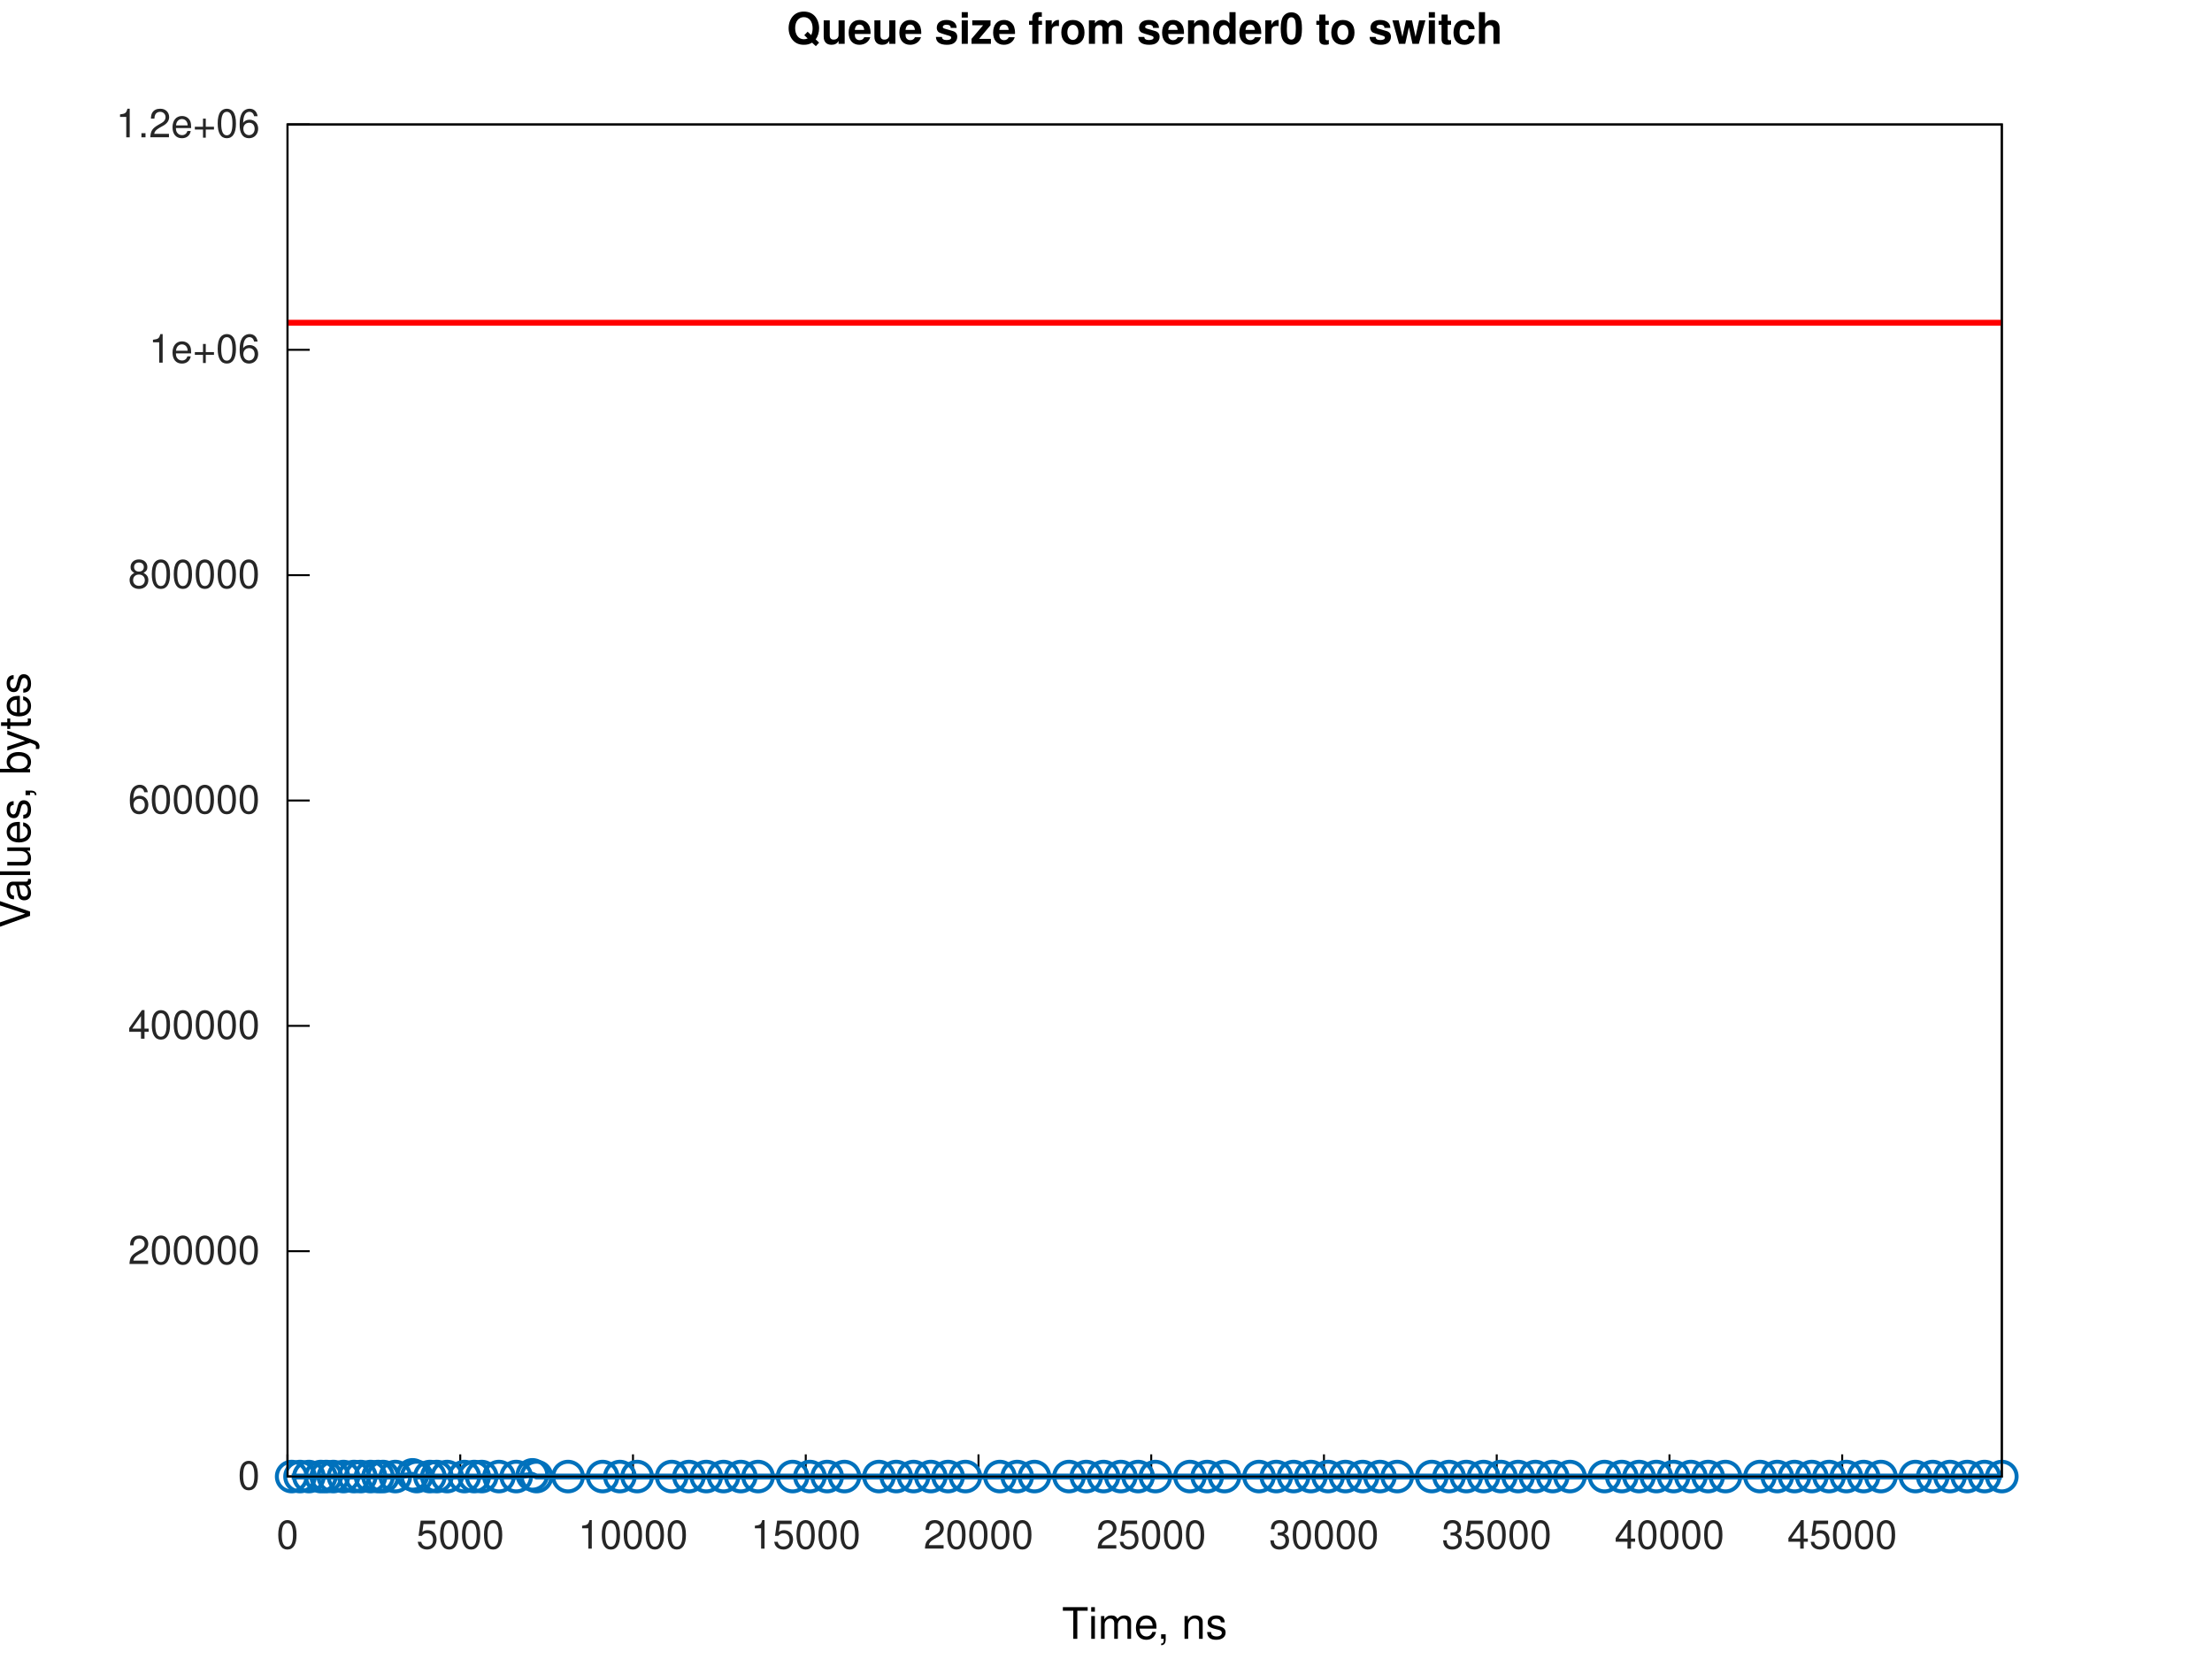
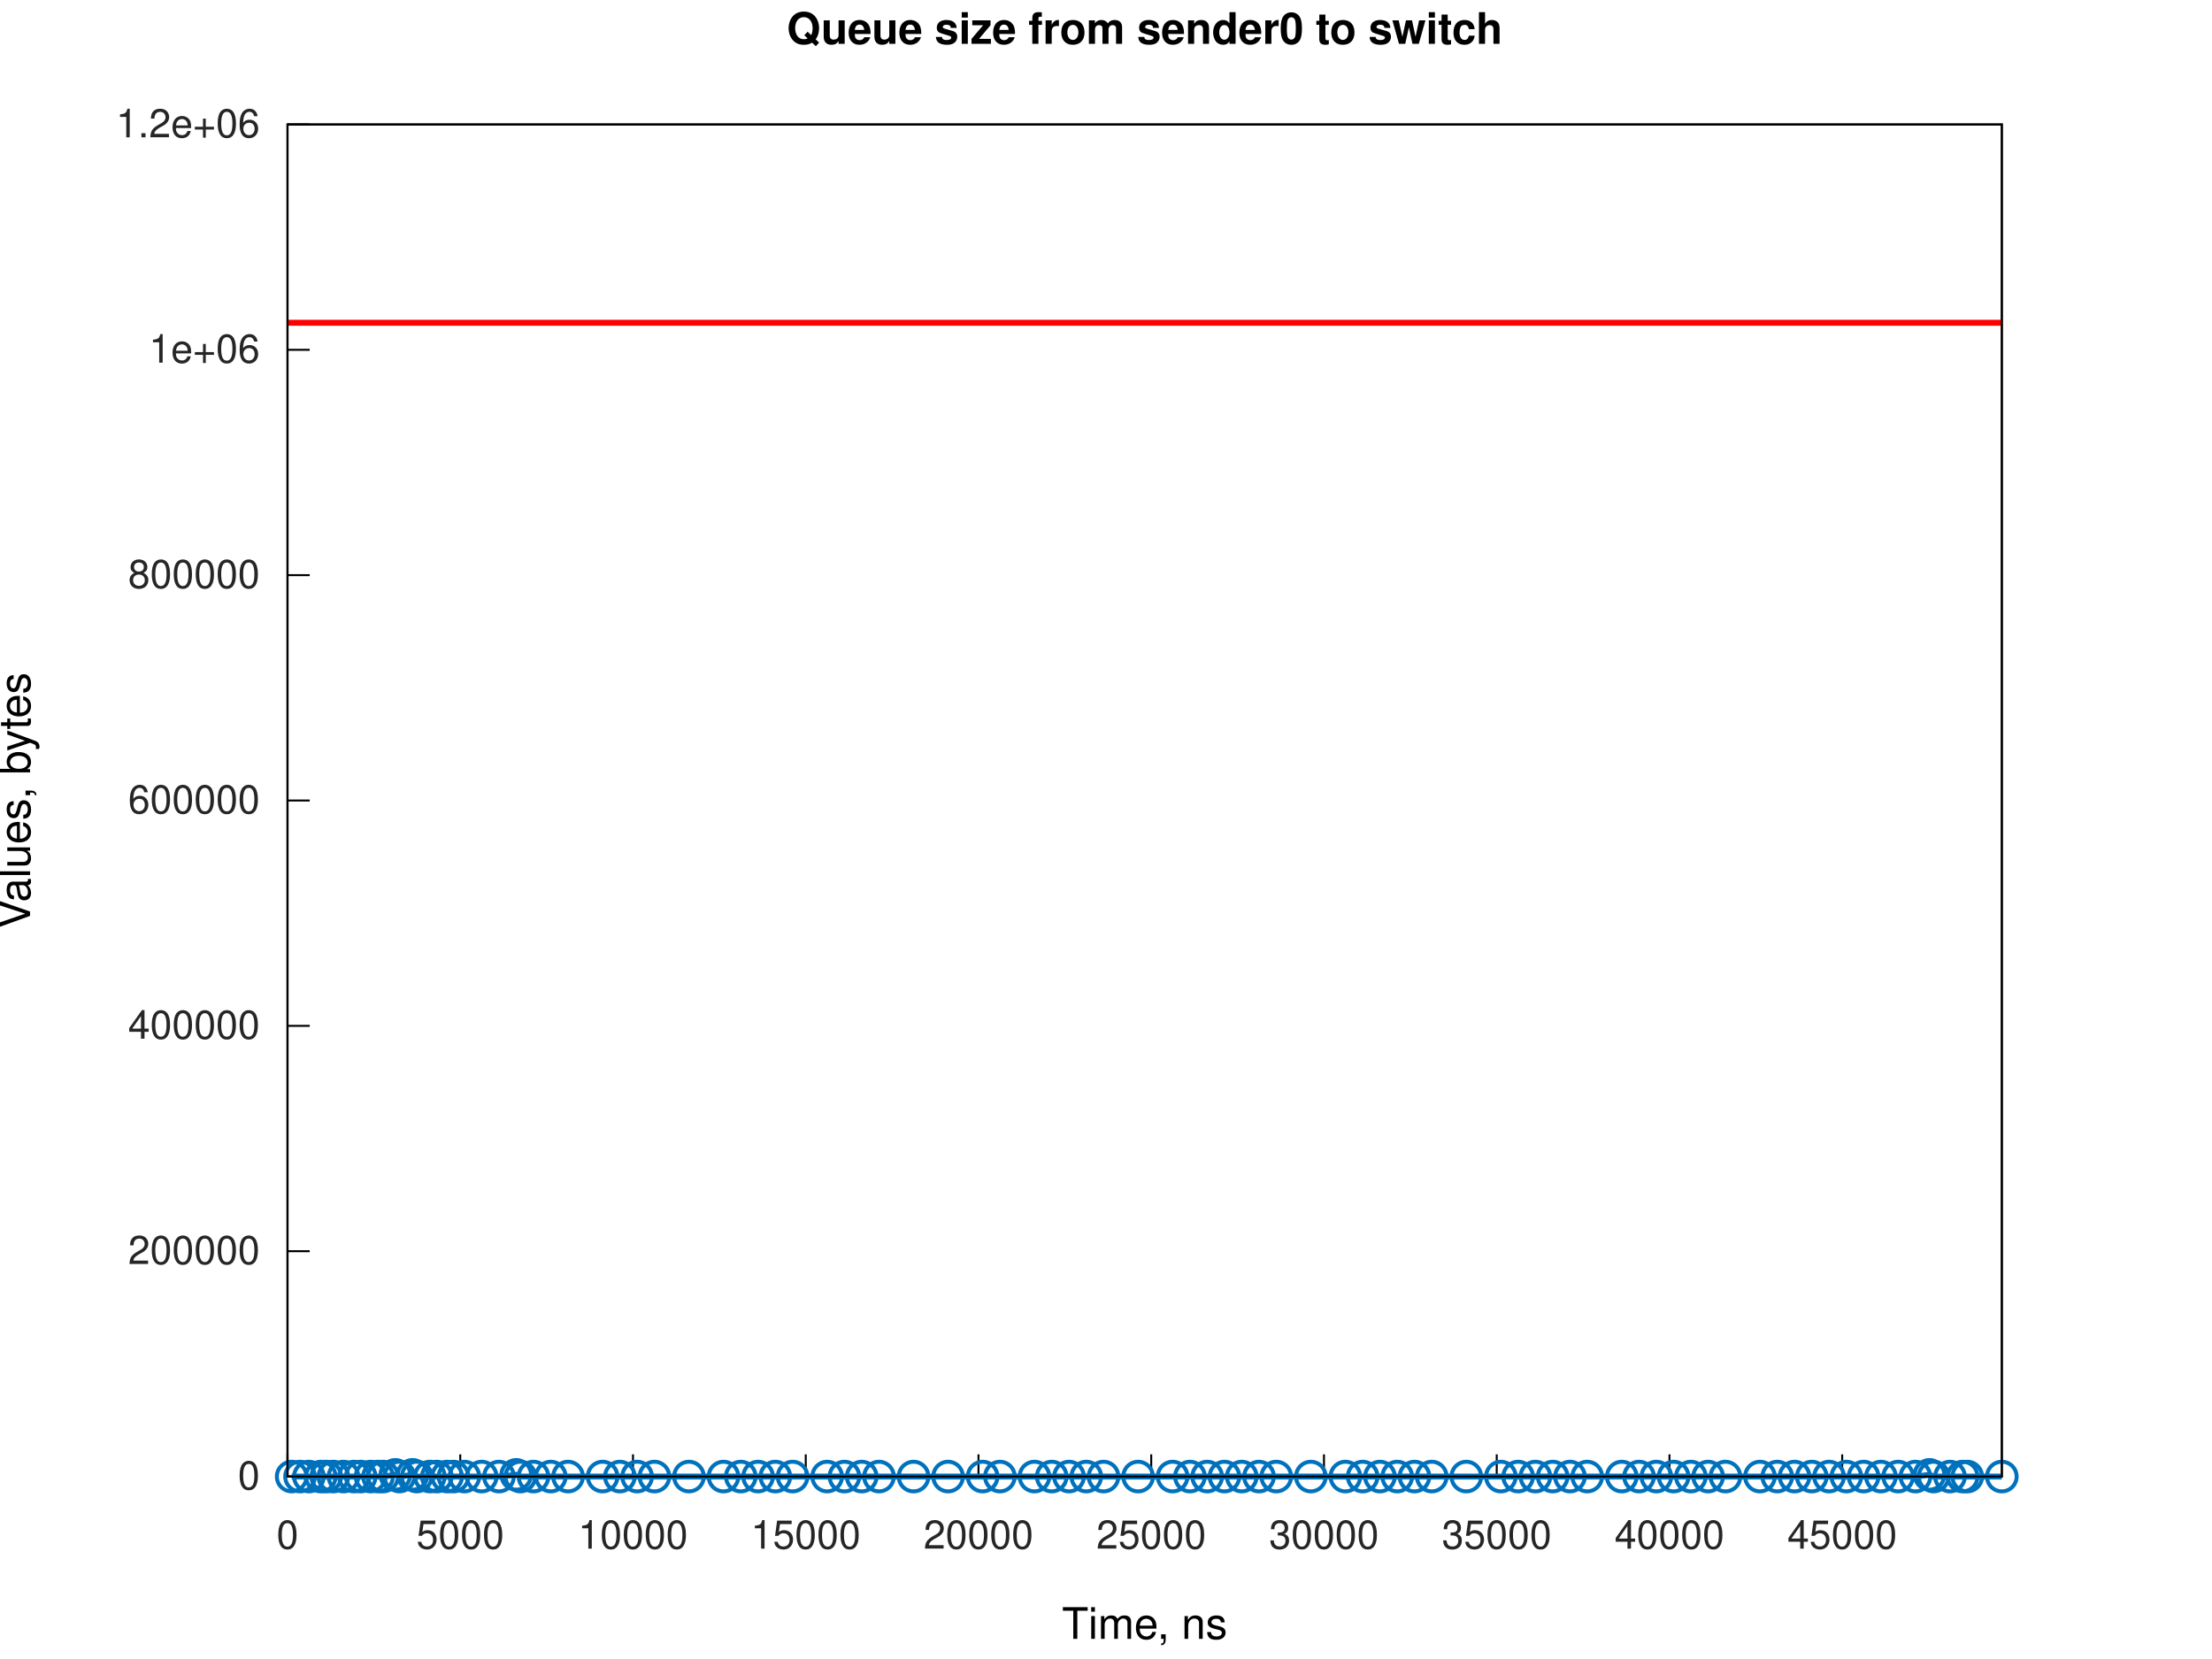
<svg xmlns="http://www.w3.org/2000/svg" xmlns:xlink="http://www.w3.org/1999/xlink" width="560" height="420" viewBox="0 0 560 420">
  <g id="gnuplot_canvas">
    <rect x="0" y="0" width="560" height="420" fill="none" />
    <defs>
      <circle id="gpDot" r="0.5" stroke-width="0.5" stroke="currentColor" />
      <path id="gpPt0" stroke-width="0.267" stroke="currentColor" d="M-1,0 h2 M0,-1 v2" />
      <path id="gpPt1" stroke-width="0.267" stroke="currentColor" d="M-1,-1 L1,1 M1,-1 L-1,1" />
      <path id="gpPt2" stroke-width="0.267" stroke="currentColor" d="M-1,0 L1,0 M0,-1 L0,1 M-1,-1 L1,1 M-1,1 L1,-1" />
      <rect id="gpPt3" stroke-width="0.267" stroke="currentColor" x="-1" y="-1" width="2" height="2" />
      <rect id="gpPt4" stroke-width="0.267" stroke="currentColor" fill="currentColor" x="-1" y="-1" width="2" height="2" />
      <circle id="gpPt5" stroke-width="0.267" stroke="currentColor" cx="0" cy="0" r="1" />
      <use xlink:href="#gpPt5" id="gpPt6" fill="currentColor" stroke="none" />
      <path id="gpPt7" stroke-width="0.267" stroke="currentColor" d="M0,-1.33 L-1.33,0.67 L1.33,0.67 z" />
      <use xlink:href="#gpPt7" id="gpPt8" fill="currentColor" stroke="none" />
      <use xlink:href="#gpPt7" id="gpPt9" stroke="currentColor" transform="rotate(180)" />
      <use xlink:href="#gpPt9" id="gpPt10" fill="currentColor" stroke="none" />
      <use xlink:href="#gpPt3" id="gpPt11" stroke="currentColor" transform="rotate(45)" />
      <use xlink:href="#gpPt11" id="gpPt12" fill="currentColor" stroke="none" />
      <path id="gpPt13" stroke-width="0.267" stroke="currentColor" d="M0,1.330 L1.265,0.411 L0.782,-1.067 L-0.782,-1.076 L-1.265,0.411 z" />
      <use xlink:href="#gpPt13" id="gpPt14" fill="currentColor" stroke="none" />
      <filter id="textbox" filterUnits="objectBoundingBox" x="0" y="0" height="1" width="1">
        <feFlood flood-color="white" flood-opacity="1" result="bgnd" />
        <feComposite in="SourceGraphic" in2="bgnd" operator="atop" />
      </filter>
      <filter id="greybox" filterUnits="objectBoundingBox" x="0" y="0" height="1" width="1">
        <feFlood flood-color="lightgrey" flood-opacity="1" result="grey" />
        <feComposite in="SourceGraphic" in2="grey" operator="atop" />
      </filter>
    </defs>
    <g fill="none" color="white" stroke="currentColor" stroke-width="1.00" stroke-linecap="butt" stroke-linejoin="miter">
</g>
    <g fill="none" color="white" stroke="currentColor" stroke-width="0.50" stroke-linecap="butt" stroke-linejoin="miter">
</g>
    <g fill="none" color="black" stroke="currentColor" stroke-width="0.50" stroke-linecap="butt" stroke-linejoin="miter">
      <path stroke="rgb(  0,   0,   0)" d="M72.79,373.81 L78.41,373.81  " />
      <g transform="translate(65.79,377.06)" stroke="none" fill="rgb(38,38,38)" font-family="Helvetica" font-size="10.00" text-anchor="end">
        <text>
          <tspan font-family="Helvetica">0</tspan>
        </text>
      </g>
    </g>
    <g fill="none" color="black" stroke="currentColor" stroke-width="0.50" stroke-linecap="butt" stroke-linejoin="miter">
      <path stroke="rgb(  0,   0,   0)" d="M72.79,316.76 L78.41,316.76  " />
      <g transform="translate(65.79,320.01)" stroke="none" fill="rgb(38,38,38)" font-family="Helvetica" font-size="10.00" text-anchor="end">
        <text>
          <tspan font-family="Helvetica">200000</tspan>
        </text>
      </g>
    </g>
    <g fill="none" color="black" stroke="currentColor" stroke-width="0.50" stroke-linecap="butt" stroke-linejoin="miter">
      <path stroke="rgb(  0,   0,   0)" d="M72.79,259.71 L78.41,259.71  " />
      <g transform="translate(65.79,262.96)" stroke="none" fill="rgb(38,38,38)" font-family="Helvetica" font-size="10.00" text-anchor="end">
        <text>
          <tspan font-family="Helvetica">400000</tspan>
        </text>
      </g>
    </g>
    <g fill="none" color="black" stroke="currentColor" stroke-width="0.50" stroke-linecap="butt" stroke-linejoin="miter">
      <path stroke="rgb(  0,   0,   0)" d="M72.79,202.66 L78.41,202.66  " />
      <g transform="translate(65.79,205.91)" stroke="none" fill="rgb(38,38,38)" font-family="Helvetica" font-size="10.00" text-anchor="end">
        <text>
          <tspan font-family="Helvetica">600000</tspan>
        </text>
      </g>
    </g>
    <g fill="none" color="black" stroke="currentColor" stroke-width="0.50" stroke-linecap="butt" stroke-linejoin="miter">
      <path stroke="rgb(  0,   0,   0)" d="M72.79,145.61 L78.41,145.61  " />
      <g transform="translate(65.79,148.86)" stroke="none" fill="rgb(38,38,38)" font-family="Helvetica" font-size="10.00" text-anchor="end">
        <text>
          <tspan font-family="Helvetica">800000</tspan>
        </text>
      </g>
    </g>
    <g fill="none" color="black" stroke="currentColor" stroke-width="0.50" stroke-linecap="butt" stroke-linejoin="miter">
      <path stroke="rgb(  0,   0,   0)" d="M72.79,88.56 L78.41,88.56  " />
      <g transform="translate(65.79,91.81)" stroke="none" fill="rgb(38,38,38)" font-family="Helvetica" font-size="10.00" text-anchor="end">
        <text>
          <tspan font-family="Helvetica">1e+06</tspan>
        </text>
      </g>
    </g>
    <g fill="none" color="black" stroke="currentColor" stroke-width="0.50" stroke-linecap="butt" stroke-linejoin="miter">
      <path stroke="rgb(  0,   0,   0)" d="M72.79,31.51 L78.41,31.51  " />
      <g transform="translate(65.79,34.76)" stroke="none" fill="rgb(38,38,38)" font-family="Helvetica" font-size="10.00" text-anchor="end">
        <text>
          <tspan font-family="Helvetica">1.2e+06</tspan>
        </text>
      </g>
    </g>
    <g fill="none" color="black" stroke="currentColor" stroke-width="0.50" stroke-linecap="butt" stroke-linejoin="miter">
      <path stroke="rgb(  0,   0,   0)" d="M72.79,373.81 L72.79,368.19  " />
      <g transform="translate(72.79,392.06)" stroke="none" fill="rgb(38,38,38)" font-family="Helvetica" font-size="10.00" text-anchor="middle">
        <text>
          <tspan font-family="Helvetica">0</tspan>
        </text>
      </g>
    </g>
    <g fill="none" color="black" stroke="currentColor" stroke-width="0.50" stroke-linecap="butt" stroke-linejoin="miter">
      <path stroke="rgb(  0,   0,   0)" d="M116.52,373.81 L116.52,368.19  " />
      <g transform="translate(116.52,392.06)" stroke="none" fill="rgb(38,38,38)" font-family="Helvetica" font-size="10.00" text-anchor="middle">
        <text>
          <tspan font-family="Helvetica">5000</tspan>
        </text>
      </g>
    </g>
    <g fill="none" color="black" stroke="currentColor" stroke-width="0.50" stroke-linecap="butt" stroke-linejoin="miter">
      <path stroke="rgb(  0,   0,   0)" d="M160.25,373.81 L160.25,368.19  " />
      <g transform="translate(160.25,392.06)" stroke="none" fill="rgb(38,38,38)" font-family="Helvetica" font-size="10.00" text-anchor="middle">
        <text>
          <tspan font-family="Helvetica">10000</tspan>
        </text>
      </g>
    </g>
    <g fill="none" color="black" stroke="currentColor" stroke-width="0.50" stroke-linecap="butt" stroke-linejoin="miter">
      <path stroke="rgb(  0,   0,   0)" d="M203.99,373.81 L203.99,368.19  " />
      <g transform="translate(203.99,392.06)" stroke="none" fill="rgb(38,38,38)" font-family="Helvetica" font-size="10.00" text-anchor="middle">
        <text>
          <tspan font-family="Helvetica">15000</tspan>
        </text>
      </g>
    </g>
    <g fill="none" color="black" stroke="currentColor" stroke-width="0.50" stroke-linecap="butt" stroke-linejoin="miter">
      <path stroke="rgb(  0,   0,   0)" d="M247.72,373.81 L247.72,368.19  " />
      <g transform="translate(247.72,392.06)" stroke="none" fill="rgb(38,38,38)" font-family="Helvetica" font-size="10.00" text-anchor="middle">
        <text>
          <tspan font-family="Helvetica">20000</tspan>
        </text>
      </g>
    </g>
    <g fill="none" color="black" stroke="currentColor" stroke-width="0.50" stroke-linecap="butt" stroke-linejoin="miter">
      <path stroke="rgb(  0,   0,   0)" d="M291.45,373.81 L291.45,368.19  " />
      <g transform="translate(291.45,392.06)" stroke="none" fill="rgb(38,38,38)" font-family="Helvetica" font-size="10.00" text-anchor="middle">
        <text>
          <tspan font-family="Helvetica">25000</tspan>
        </text>
      </g>
    </g>
    <g fill="none" color="black" stroke="currentColor" stroke-width="0.50" stroke-linecap="butt" stroke-linejoin="miter">
      <path stroke="rgb(  0,   0,   0)" d="M335.18,373.81 L335.18,368.19  " />
      <g transform="translate(335.18,392.06)" stroke="none" fill="rgb(38,38,38)" font-family="Helvetica" font-size="10.00" text-anchor="middle">
        <text>
          <tspan font-family="Helvetica">30000</tspan>
        </text>
      </g>
    </g>
    <g fill="none" color="black" stroke="currentColor" stroke-width="0.50" stroke-linecap="butt" stroke-linejoin="miter">
      <path stroke="rgb(  0,   0,   0)" d="M378.92,373.81 L378.92,368.19  " />
      <g transform="translate(378.92,392.06)" stroke="none" fill="rgb(38,38,38)" font-family="Helvetica" font-size="10.00" text-anchor="middle">
        <text>
          <tspan font-family="Helvetica">35000</tspan>
        </text>
      </g>
    </g>
    <g fill="none" color="black" stroke="currentColor" stroke-width="0.50" stroke-linecap="butt" stroke-linejoin="miter">
      <path stroke="rgb(  0,   0,   0)" d="M422.65,373.81 L422.65,368.19  " />
      <g transform="translate(422.65,392.06)" stroke="none" fill="rgb(38,38,38)" font-family="Helvetica" font-size="10.00" text-anchor="middle">
        <text>
          <tspan font-family="Helvetica">40000</tspan>
        </text>
      </g>
    </g>
    <g fill="none" color="black" stroke="currentColor" stroke-width="0.50" stroke-linecap="butt" stroke-linejoin="miter">
      <path stroke="rgb(  0,   0,   0)" d="M466.38,373.81 L466.38,368.19  " />
      <g transform="translate(466.38,392.06)" stroke="none" fill="rgb(38,38,38)" font-family="Helvetica" font-size="10.00" text-anchor="middle">
        <text>
          <tspan font-family="Helvetica">45000</tspan>
        </text>
      </g>
    </g>
    <g fill="none" color="black" stroke="currentColor" stroke-width="0.50" stroke-linecap="butt" stroke-linejoin="miter">
</g>
    <g fill="none" color="black" stroke="currentColor" stroke-width="0.50" stroke-linecap="butt" stroke-linejoin="miter">
      <path stroke="rgb(  0,   0,   0)" d="M72.79,31.51 L72.79,373.81 L506.79,373.81 L506.79,31.51 L72.79,31.51 Z  " />
    </g>
    <g fill="none" color="black" stroke="currentColor" stroke-width="0.50" stroke-linecap="butt" stroke-linejoin="miter">
</g>
    <g id="gnuplot_plot_1a">
      <g fill="none" color="white" stroke="rgb(  0,   0,   0)" stroke-width="1.50" stroke-linecap="butt" stroke-linejoin="miter">
</g>
      <g fill="none" color="black" stroke="currentColor" stroke-width="1.50" stroke-linecap="butt" stroke-linejoin="miter">
-         <path stroke="rgb(  0, 113, 188)" d="M73.84,373.81 L75.96,373.81 L78.21,373.81 L81.21,373.81 L82.59,373.81 L84.39,373.81 L86.96,373.81 L89.61,373.81   L91.33,373.81 L93.81,373.81 L95.71,373.81 L96.98,373.81 L100.08,373.81 L104.45,373.38 L105.50,373.81 L108.83,373.81   L110.59,373.81 L113.20,373.81 L117.57,373.81 L120.06,373.81 L121.95,373.81 L126.32,373.81 L130.69,373.81 L134.78,373.38   L135.83,373.81 L143.81,373.81 L152.56,373.81 L156.93,373.81 L161.30,373.81 L170.05,373.81 L174.42,373.81 L178.80,373.81   L183.17,373.81 L187.54,373.81 L191.92,373.81 L200.66,373.81 L205.04,373.81 L209.41,373.81 L213.78,373.81 L222.53,373.81   L226.90,373.81 L231.28,373.81 L235.65,373.81 L240.02,373.81 L244.40,373.81 L253.14,373.81 L257.52,373.81 L261.89,373.81   L270.64,373.81 L275.01,373.81 L279.38,373.81 L283.75,373.81 L288.13,373.81 L292.50,373.81 L301.25,373.81 L305.62,373.81   L309.99,373.81 L318.74,373.81 L323.11,373.81 L327.49,373.81 L331.86,373.81 L336.23,373.81 L340.61,373.81 L344.98,373.81   L349.35,373.81 L353.73,373.81 L362.47,373.81 L366.85,373.81 L371.22,373.81 L375.59,373.81 L379.97,373.81 L384.34,373.81   L388.71,373.81 L393.09,373.81 L397.46,373.81 L406.21,373.81 L410.58,373.81 L414.95,373.81 L419.33,373.81 L423.70,373.81   L428.07,373.81 L432.44,373.81 L436.82,373.81 L445.56,373.81 L449.94,373.81 L454.31,373.81 L458.68,373.81 L463.06,373.81   L467.43,373.81 L471.80,373.81 L476.18,373.81 L484.92,373.81 L489.30,373.81 L493.67,373.81 L498.04,373.81 L502.42,373.81   L506.79,373.81  " />
+         <path stroke="rgb(  0, 113, 188)" d="M73.84,373.81 L75.96,373.81 L78.21,373.81 L81.21,373.81 L82.59,373.81 L84.39,373.81 L86.96,373.81 L89.61,373.81   L91.33,373.81 L93.81,373.81 L95.71,373.81 L96.98,373.81 L100.08,373.38 L101.13,373.81 L104.45,373.38 L105.50,373.81   L108.83,373.81 L110.59,373.81 L113.20,373.81 L114.81,373.81 L117.57,373.81 L121.95,373.81 L126.32,373.81 L130.69,373.38   L131.74,373.81 L135.06,373.81 L139.44,373.81 L143.81,373.81 L152.56,373.81 L156.93,373.81 L161.30,373.81 L165.68,373.81   L174.42,373.81 L183.17,373.81 L187.54,373.81 L191.92,373.81 L196.29,373.81 L200.66,373.81 L209.41,373.81 L213.78,373.81   L218.16,373.81 L222.53,373.81 L231.28,373.81 L240.02,373.81 L248.77,373.81 L253.14,373.81 L261.89,373.81 L266.26,373.81   L270.64,373.81 L275.01,373.81 L279.38,373.81 L288.13,373.81 L296.87,373.81 L301.25,373.81 L305.62,373.81 L309.99,373.81   L314.37,373.81 L318.74,373.81 L323.11,373.81 L331.86,373.81 L340.61,373.81 L344.98,373.81 L349.35,373.81 L353.73,373.81   L358.10,373.81 L362.47,373.81 L371.22,373.81 L379.97,373.81 L384.34,373.81 L388.71,373.81 L393.09,373.81 L397.46,373.81   L401.83,373.81 L410.58,373.81 L414.95,373.81 L419.33,373.81 L423.70,373.81 L428.07,373.81 L432.44,373.81 L436.82,373.81   L445.56,373.81 L449.94,373.81 L454.31,373.81 L458.68,373.81 L463.06,373.81 L467.43,373.81 L471.80,373.81 L476.18,373.81   L480.55,373.81 L484.92,373.81 L488.48,373.38 L489.53,373.81 L493.67,373.81 L496.88,373.81 L498.04,373.81 L506.79,373.81    " />
        <use xlink:href="#gpPt5" transform="translate(73.84,373.81) scale(3.75)" color="rgb(  0, 113, 188)" />
        <use xlink:href="#gpPt5" transform="translate(75.96,373.81) scale(3.75)" color="rgb(  0, 113, 188)" />
        <use xlink:href="#gpPt5" transform="translate(78.21,373.81) scale(3.75)" color="rgb(  0, 113, 188)" />
        <use xlink:href="#gpPt5" transform="translate(81.21,373.81) scale(3.75)" color="rgb(  0, 113, 188)" />
        <use xlink:href="#gpPt5" transform="translate(82.59,373.81) scale(3.75)" color="rgb(  0, 113, 188)" />
        <use xlink:href="#gpPt5" transform="translate(84.39,373.81) scale(3.75)" color="rgb(  0, 113, 188)" />
        <use xlink:href="#gpPt5" transform="translate(86.96,373.81) scale(3.75)" color="rgb(  0, 113, 188)" />
        <use xlink:href="#gpPt5" transform="translate(89.61,373.81) scale(3.75)" color="rgb(  0, 113, 188)" />
        <use xlink:href="#gpPt5" transform="translate(91.33,373.81) scale(3.75)" color="rgb(  0, 113, 188)" />
        <use xlink:href="#gpPt5" transform="translate(93.81,373.81) scale(3.75)" color="rgb(  0, 113, 188)" />
        <use xlink:href="#gpPt5" transform="translate(95.71,373.81) scale(3.75)" color="rgb(  0, 113, 188)" />
        <use xlink:href="#gpPt5" transform="translate(96.98,373.81) scale(3.75)" color="rgb(  0, 113, 188)" />
-         <use xlink:href="#gpPt5" transform="translate(100.08,373.81) scale(3.75)" color="rgb(  0, 113, 188)" />
+         <use xlink:href="#gpPt5" transform="translate(100.08,373.38) scale(3.75)" color="rgb(  0, 113, 188)" />
+         <use xlink:href="#gpPt5" transform="translate(101.13,373.81) scale(3.75)" color="rgb(  0, 113, 188)" />
        <use xlink:href="#gpPt5" transform="translate(104.45,373.38) scale(3.75)" color="rgb(  0, 113, 188)" />
        <use xlink:href="#gpPt5" transform="translate(105.50,373.81) scale(3.75)" color="rgb(  0, 113, 188)" />
        <use xlink:href="#gpPt5" transform="translate(108.83,373.81) scale(3.75)" color="rgb(  0, 113, 188)" />
        <use xlink:href="#gpPt5" transform="translate(110.59,373.81) scale(3.75)" color="rgb(  0, 113, 188)" />
        <use xlink:href="#gpPt5" transform="translate(113.20,373.81) scale(3.75)" color="rgb(  0, 113, 188)" />
+         <use xlink:href="#gpPt5" transform="translate(114.81,373.81) scale(3.75)" color="rgb(  0, 113, 188)" />
        <use xlink:href="#gpPt5" transform="translate(117.57,373.81) scale(3.75)" color="rgb(  0, 113, 188)" />
-         <use xlink:href="#gpPt5" transform="translate(120.06,373.81) scale(3.75)" color="rgb(  0, 113, 188)" />
        <use xlink:href="#gpPt5" transform="translate(121.95,373.81) scale(3.75)" color="rgb(  0, 113, 188)" />
        <use xlink:href="#gpPt5" transform="translate(126.32,373.81) scale(3.75)" color="rgb(  0, 113, 188)" />
-         <use xlink:href="#gpPt5" transform="translate(130.69,373.81) scale(3.75)" color="rgb(  0, 113, 188)" />
-         <use xlink:href="#gpPt5" transform="translate(134.78,373.38) scale(3.75)" color="rgb(  0, 113, 188)" />
-         <use xlink:href="#gpPt5" transform="translate(135.83,373.81) scale(3.75)" color="rgb(  0, 113, 188)" />
+         <use xlink:href="#gpPt5" transform="translate(130.69,373.38) scale(3.75)" color="rgb(  0, 113, 188)" />
+         <use xlink:href="#gpPt5" transform="translate(131.74,373.81) scale(3.75)" color="rgb(  0, 113, 188)" />
+         <use xlink:href="#gpPt5" transform="translate(135.06,373.81) scale(3.75)" color="rgb(  0, 113, 188)" />
+         <use xlink:href="#gpPt5" transform="translate(139.44,373.81) scale(3.75)" color="rgb(  0, 113, 188)" />
        <use xlink:href="#gpPt5" transform="translate(143.81,373.81) scale(3.75)" color="rgb(  0, 113, 188)" />
        <use xlink:href="#gpPt5" transform="translate(152.56,373.81) scale(3.75)" color="rgb(  0, 113, 188)" />
        <use xlink:href="#gpPt5" transform="translate(156.93,373.81) scale(3.75)" color="rgb(  0, 113, 188)" />
        <use xlink:href="#gpPt5" transform="translate(161.30,373.81) scale(3.75)" color="rgb(  0, 113, 188)" />
-         <use xlink:href="#gpPt5" transform="translate(170.05,373.81) scale(3.75)" color="rgb(  0, 113, 188)" />
+         <use xlink:href="#gpPt5" transform="translate(165.68,373.81) scale(3.75)" color="rgb(  0, 113, 188)" />
        <use xlink:href="#gpPt5" transform="translate(174.42,373.81) scale(3.75)" color="rgb(  0, 113, 188)" />
-         <use xlink:href="#gpPt5" transform="translate(178.80,373.81) scale(3.75)" color="rgb(  0, 113, 188)" />
        <use xlink:href="#gpPt5" transform="translate(183.17,373.81) scale(3.75)" color="rgb(  0, 113, 188)" />
        <use xlink:href="#gpPt5" transform="translate(187.54,373.81) scale(3.75)" color="rgb(  0, 113, 188)" />
        <use xlink:href="#gpPt5" transform="translate(191.92,373.81) scale(3.75)" color="rgb(  0, 113, 188)" />
+         <use xlink:href="#gpPt5" transform="translate(196.29,373.81) scale(3.75)" color="rgb(  0, 113, 188)" />
        <use xlink:href="#gpPt5" transform="translate(200.66,373.81) scale(3.75)" color="rgb(  0, 113, 188)" />
-         <use xlink:href="#gpPt5" transform="translate(205.04,373.81) scale(3.75)" color="rgb(  0, 113, 188)" />
        <use xlink:href="#gpPt5" transform="translate(209.41,373.81) scale(3.75)" color="rgb(  0, 113, 188)" />
        <use xlink:href="#gpPt5" transform="translate(213.78,373.81) scale(3.75)" color="rgb(  0, 113, 188)" />
+         <use xlink:href="#gpPt5" transform="translate(218.16,373.81) scale(3.75)" color="rgb(  0, 113, 188)" />
        <use xlink:href="#gpPt5" transform="translate(222.53,373.81) scale(3.75)" color="rgb(  0, 113, 188)" />
-         <use xlink:href="#gpPt5" transform="translate(226.90,373.81) scale(3.75)" color="rgb(  0, 113, 188)" />
        <use xlink:href="#gpPt5" transform="translate(231.28,373.81) scale(3.75)" color="rgb(  0, 113, 188)" />
-         <use xlink:href="#gpPt5" transform="translate(235.65,373.81) scale(3.75)" color="rgb(  0, 113, 188)" />
        <use xlink:href="#gpPt5" transform="translate(240.02,373.81) scale(3.75)" color="rgb(  0, 113, 188)" />
-         <use xlink:href="#gpPt5" transform="translate(244.40,373.81) scale(3.75)" color="rgb(  0, 113, 188)" />
+         <use xlink:href="#gpPt5" transform="translate(248.77,373.81) scale(3.75)" color="rgb(  0, 113, 188)" />
        <use xlink:href="#gpPt5" transform="translate(253.14,373.81) scale(3.75)" color="rgb(  0, 113, 188)" />
-         <use xlink:href="#gpPt5" transform="translate(257.52,373.81) scale(3.75)" color="rgb(  0, 113, 188)" />
        <use xlink:href="#gpPt5" transform="translate(261.89,373.81) scale(3.75)" color="rgb(  0, 113, 188)" />
+         <use xlink:href="#gpPt5" transform="translate(266.26,373.81) scale(3.75)" color="rgb(  0, 113, 188)" />
        <use xlink:href="#gpPt5" transform="translate(270.64,373.81) scale(3.75)" color="rgb(  0, 113, 188)" />
        <use xlink:href="#gpPt5" transform="translate(275.01,373.81) scale(3.75)" color="rgb(  0, 113, 188)" />
        <use xlink:href="#gpPt5" transform="translate(279.38,373.81) scale(3.75)" color="rgb(  0, 113, 188)" />
-         <use xlink:href="#gpPt5" transform="translate(283.75,373.81) scale(3.75)" color="rgb(  0, 113, 188)" />
        <use xlink:href="#gpPt5" transform="translate(288.13,373.81) scale(3.75)" color="rgb(  0, 113, 188)" />
-         <use xlink:href="#gpPt5" transform="translate(292.50,373.81) scale(3.75)" color="rgb(  0, 113, 188)" />
+         <use xlink:href="#gpPt5" transform="translate(296.87,373.81) scale(3.75)" color="rgb(  0, 113, 188)" />
        <use xlink:href="#gpPt5" transform="translate(301.25,373.81) scale(3.75)" color="rgb(  0, 113, 188)" />
        <use xlink:href="#gpPt5" transform="translate(305.62,373.81) scale(3.75)" color="rgb(  0, 113, 188)" />
        <use xlink:href="#gpPt5" transform="translate(309.99,373.81) scale(3.75)" color="rgb(  0, 113, 188)" />
+         <use xlink:href="#gpPt5" transform="translate(314.37,373.81) scale(3.75)" color="rgb(  0, 113, 188)" />
        <use xlink:href="#gpPt5" transform="translate(318.74,373.81) scale(3.75)" color="rgb(  0, 113, 188)" />
        <use xlink:href="#gpPt5" transform="translate(323.11,373.81) scale(3.75)" color="rgb(  0, 113, 188)" />
-         <use xlink:href="#gpPt5" transform="translate(327.49,373.81) scale(3.75)" color="rgb(  0, 113, 188)" />
        <use xlink:href="#gpPt5" transform="translate(331.86,373.81) scale(3.75)" color="rgb(  0, 113, 188)" />
-         <use xlink:href="#gpPt5" transform="translate(336.23,373.81) scale(3.75)" color="rgb(  0, 113, 188)" />
        <use xlink:href="#gpPt5" transform="translate(340.61,373.81) scale(3.75)" color="rgb(  0, 113, 188)" />
        <use xlink:href="#gpPt5" transform="translate(344.98,373.81) scale(3.75)" color="rgb(  0, 113, 188)" />
        <use xlink:href="#gpPt5" transform="translate(349.35,373.81) scale(3.75)" color="rgb(  0, 113, 188)" />
        <use xlink:href="#gpPt5" transform="translate(353.73,373.81) scale(3.75)" color="rgb(  0, 113, 188)" />
+         <use xlink:href="#gpPt5" transform="translate(358.10,373.81) scale(3.75)" color="rgb(  0, 113, 188)" />
        <use xlink:href="#gpPt5" transform="translate(362.47,373.81) scale(3.75)" color="rgb(  0, 113, 188)" />
-         <use xlink:href="#gpPt5" transform="translate(366.85,373.81) scale(3.75)" color="rgb(  0, 113, 188)" />
        <use xlink:href="#gpPt5" transform="translate(371.22,373.81) scale(3.75)" color="rgb(  0, 113, 188)" />
-         <use xlink:href="#gpPt5" transform="translate(375.59,373.81) scale(3.75)" color="rgb(  0, 113, 188)" />
        <use xlink:href="#gpPt5" transform="translate(379.97,373.81) scale(3.75)" color="rgb(  0, 113, 188)" />
        <use xlink:href="#gpPt5" transform="translate(384.34,373.81) scale(3.75)" color="rgb(  0, 113, 188)" />
        <use xlink:href="#gpPt5" transform="translate(388.71,373.81) scale(3.75)" color="rgb(  0, 113, 188)" />
        <use xlink:href="#gpPt5" transform="translate(393.09,373.81) scale(3.75)" color="rgb(  0, 113, 188)" />
        <use xlink:href="#gpPt5" transform="translate(397.46,373.81) scale(3.75)" color="rgb(  0, 113, 188)" />
-         <use xlink:href="#gpPt5" transform="translate(406.21,373.81) scale(3.75)" color="rgb(  0, 113, 188)" />
+         <use xlink:href="#gpPt5" transform="translate(401.83,373.81) scale(3.75)" color="rgb(  0, 113, 188)" />
        <use xlink:href="#gpPt5" transform="translate(410.58,373.81) scale(3.75)" color="rgb(  0, 113, 188)" />
        <use xlink:href="#gpPt5" transform="translate(414.95,373.81) scale(3.75)" color="rgb(  0, 113, 188)" />
        <use xlink:href="#gpPt5" transform="translate(419.33,373.81) scale(3.75)" color="rgb(  0, 113, 188)" />
        <use xlink:href="#gpPt5" transform="translate(423.70,373.81) scale(3.75)" color="rgb(  0, 113, 188)" />
        <use xlink:href="#gpPt5" transform="translate(428.07,373.81) scale(3.75)" color="rgb(  0, 113, 188)" />
        <use xlink:href="#gpPt5" transform="translate(432.44,373.81) scale(3.75)" color="rgb(  0, 113, 188)" />
        <use xlink:href="#gpPt5" transform="translate(436.82,373.81) scale(3.75)" color="rgb(  0, 113, 188)" />
        <use xlink:href="#gpPt5" transform="translate(445.56,373.81) scale(3.75)" color="rgb(  0, 113, 188)" />
        <use xlink:href="#gpPt5" transform="translate(449.94,373.81) scale(3.75)" color="rgb(  0, 113, 188)" />
        <use xlink:href="#gpPt5" transform="translate(454.31,373.81) scale(3.75)" color="rgb(  0, 113, 188)" />
        <use xlink:href="#gpPt5" transform="translate(458.68,373.81) scale(3.75)" color="rgb(  0, 113, 188)" />
        <use xlink:href="#gpPt5" transform="translate(463.06,373.81) scale(3.75)" color="rgb(  0, 113, 188)" />
        <use xlink:href="#gpPt5" transform="translate(467.43,373.81) scale(3.75)" color="rgb(  0, 113, 188)" />
        <use xlink:href="#gpPt5" transform="translate(471.80,373.81) scale(3.75)" color="rgb(  0, 113, 188)" />
        <use xlink:href="#gpPt5" transform="translate(476.18,373.81) scale(3.75)" color="rgb(  0, 113, 188)" />
+         <use xlink:href="#gpPt5" transform="translate(480.55,373.81) scale(3.75)" color="rgb(  0, 113, 188)" />
        <use xlink:href="#gpPt5" transform="translate(484.92,373.81) scale(3.75)" color="rgb(  0, 113, 188)" />
-         <use xlink:href="#gpPt5" transform="translate(489.30,373.81) scale(3.75)" color="rgb(  0, 113, 188)" />
+         <use xlink:href="#gpPt5" transform="translate(488.48,373.38) scale(3.75)" color="rgb(  0, 113, 188)" />
+         <use xlink:href="#gpPt5" transform="translate(489.53,373.81) scale(3.75)" color="rgb(  0, 113, 188)" />
        <use xlink:href="#gpPt5" transform="translate(493.67,373.81) scale(3.75)" color="rgb(  0, 113, 188)" />
+         <use xlink:href="#gpPt5" transform="translate(496.88,373.81) scale(3.75)" color="rgb(  0, 113, 188)" />
        <use xlink:href="#gpPt5" transform="translate(498.04,373.81) scale(3.75)" color="rgb(  0, 113, 188)" />
-         <use xlink:href="#gpPt5" transform="translate(502.42,373.81) scale(3.75)" color="rgb(  0, 113, 188)" />
        <use xlink:href="#gpPt5" transform="translate(506.79,373.81) scale(3.75)" color="rgb(  0, 113, 188)" />
      </g>
    </g>
    <g id="gnuplot_plot_2a">
      <g fill="none" color="black" stroke="currentColor" stroke-width="1.50" stroke-linecap="butt" stroke-linejoin="miter">
        <path stroke="rgb(255,   0,   0)" d="M72.79,81.71 L506.79,81.71  " />
      </g>
    </g>
    <g fill="none" color="white" stroke="rgb(255,   0,   0)" stroke-width="2.00" stroke-linecap="butt" stroke-linejoin="miter">
</g>
    <g fill="none" color="black" stroke="currentColor" stroke-width="2.00" stroke-linecap="butt" stroke-linejoin="miter">
</g>
    <g fill="none" color="black" stroke="black" stroke-width="0.50" stroke-linecap="butt" stroke-linejoin="miter">
</g>
    <g fill="none" color="black" stroke="currentColor" stroke-width="0.50" stroke-linecap="butt" stroke-linejoin="miter">
      <path stroke="rgb(  0,   0,   0)" d="M72.79,31.51 L72.79,373.81 L506.79,373.81 L506.79,31.51 L72.79,31.51 Z  " />
      <g transform="translate(7.61,202.66) rotate(270.00)" stroke="none" fill="rgb(0,0,0)" font-family="Helvetica" font-size="11.00" text-anchor="middle">
        <text>
          <tspan font-family="Helvetica">Values, bytes</tspan>
        </text>
      </g>
    </g>
    <g fill="none" color="black" stroke="currentColor" stroke-width="0.50" stroke-linecap="butt" stroke-linejoin="miter">
      <g transform="translate(289.79,414.89)" stroke="none" fill="rgb(0,0,0)" font-family="Helvetica" font-size="11.00" text-anchor="middle">
        <text>
          <tspan font-family="Helvetica">Time, ns</tspan>
        </text>
      </g>
    </g>
    <g fill="none" color="black" stroke="currentColor" stroke-width="0.50" stroke-linecap="butt" stroke-linejoin="miter">
</g>
    <g fill="none" color="black" stroke="currentColor" stroke-width="0.50" stroke-linecap="butt" stroke-linejoin="miter">
      <g transform="translate(289.79,11.09)" stroke="none" fill="rgb(0,0,0)" font-family="Helvetica" font-size="11.00" text-anchor="middle">
        <text>
          <tspan font-family="Helvetica" font-weight="bold">Queue size from sender0 to switch</tspan>
        </text>
      </g>
    </g>
    <g fill="none" color="black" stroke="currentColor" stroke-width="0.50" stroke-linecap="butt" stroke-linejoin="miter">
</g>
  </g>
</svg>
